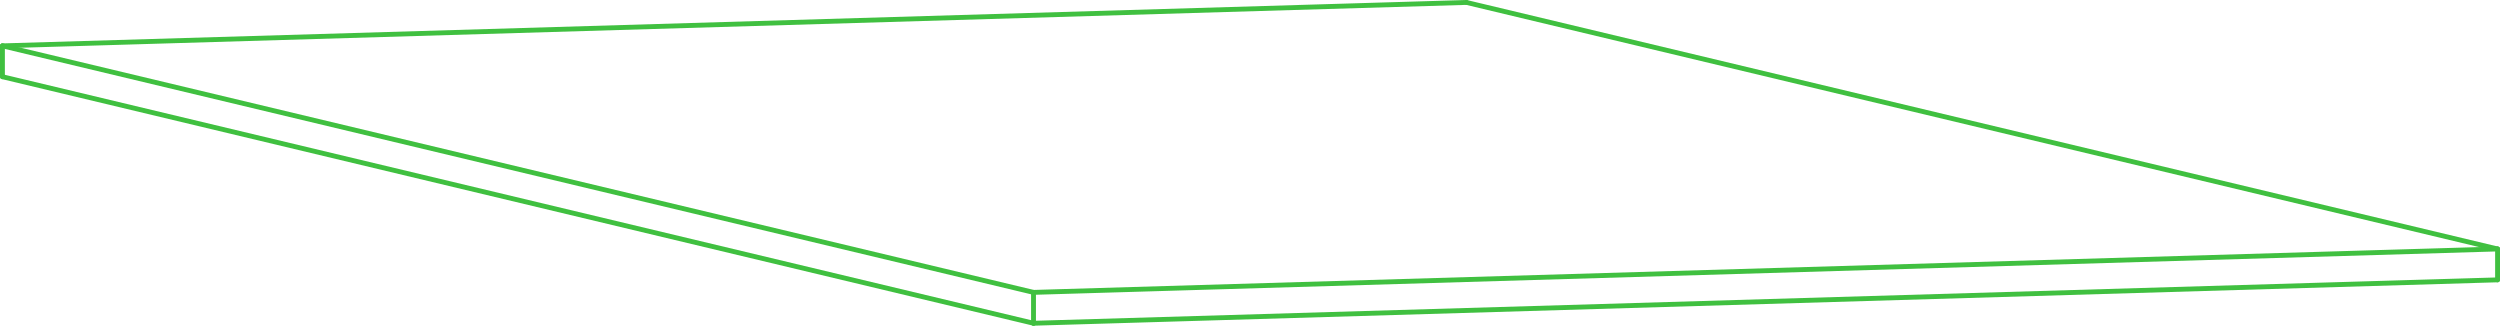
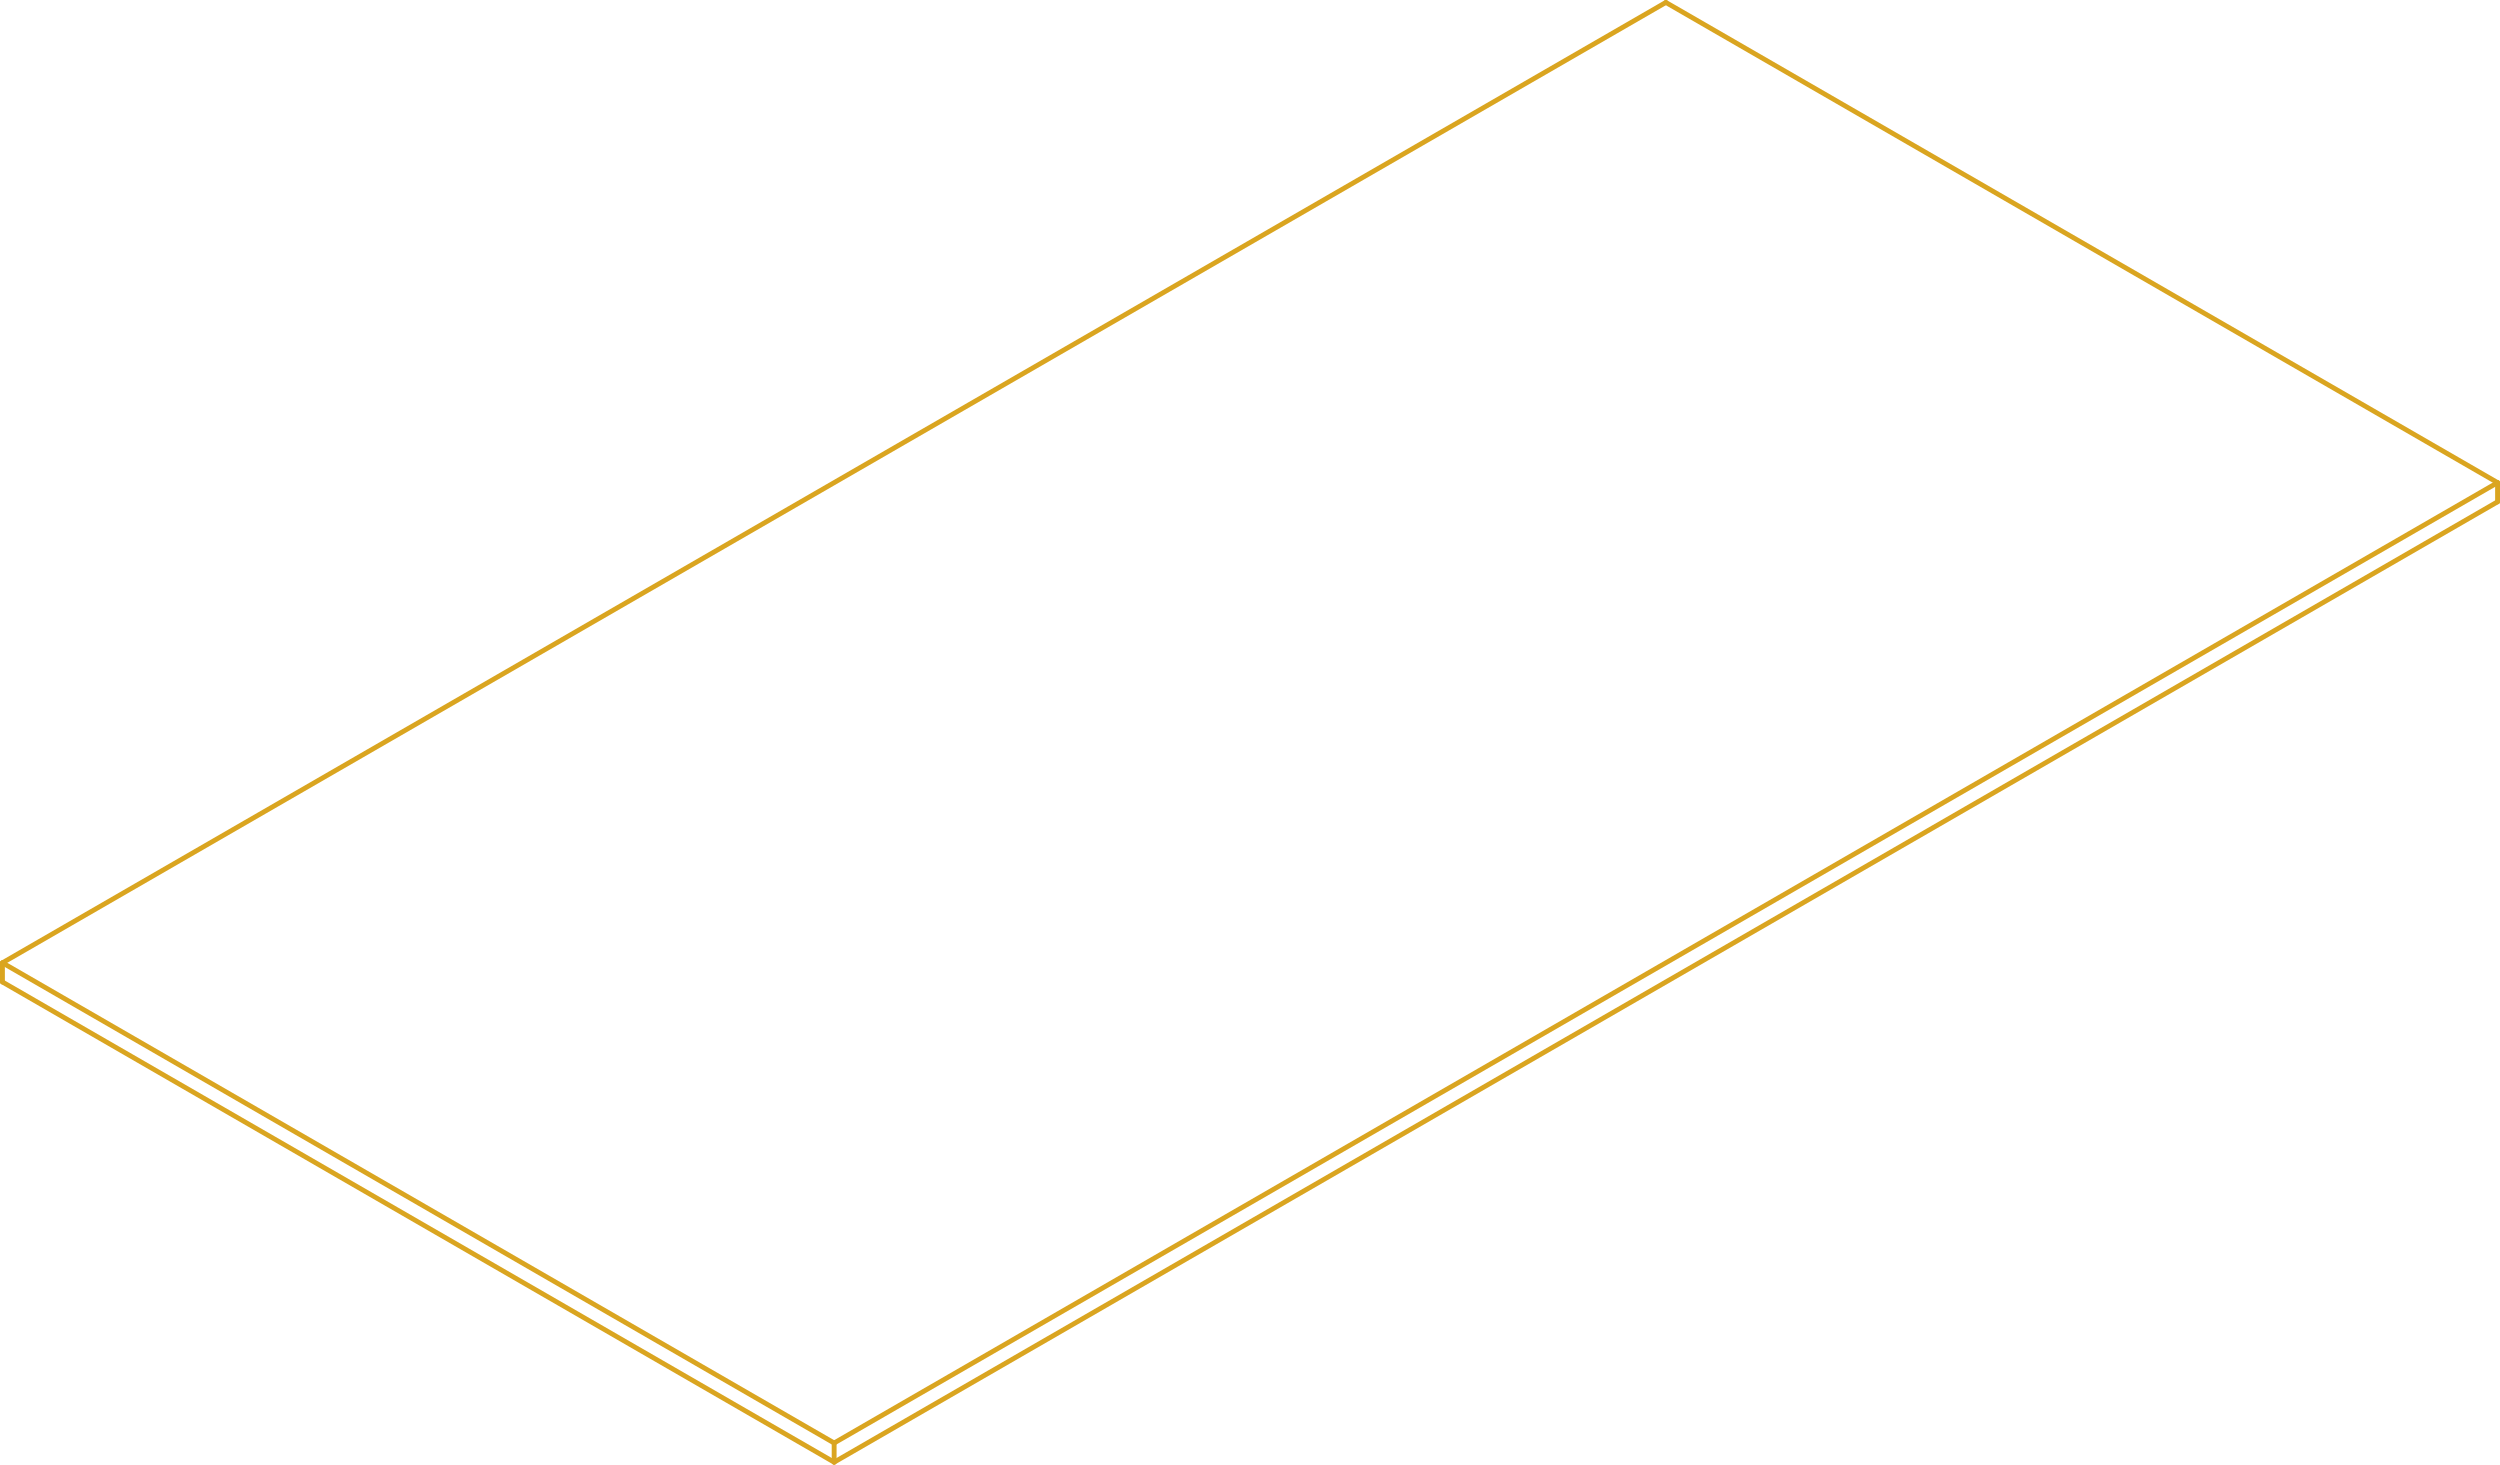
- <svg xmlns="http://www.w3.org/2000/svg" width="513.0mm" height="66.833mm" viewBox="-736.388 -95.935 1472.777 191.87" version="1.1">
+ <svg xmlns="http://www.w3.org/2000/svg" width="513.0mm" height="300.538mm" viewBox="-1.894 -763.405 1943.524 1138.601" version="1.1">
  <g transform="scale(1,-1)" stroke-linecap="round">
-     <g fill="none" stroke="rgb(64,192,64)" stroke-width="2.871" id="Visible">
-       <line x1="-127.537" y1="-94.5" x2="-127.537" y2="-76.308" />
-       <line x1="-127.537" y1="-76.308" x2="-734.953" y2="68.929" />
-       <line x1="-734.953" y1="50.737" x2="-734.953" y2="68.929" />
-       <line x1="-127.537" y1="-94.5" x2="-734.953" y2="50.737" />
-       <line x1="734.953" y1="-68.929" x2="734.953" y2="-50.737" />
-       <line x1="734.953" y1="-50.737" x2="127.537" y2="94.5" />
-       <line x1="-127.537" y1="-94.5" x2="734.953" y2="-68.929" />
-       <line x1="-127.537" y1="-76.308" x2="734.953" y2="-50.737" />
-       <line x1="-734.953" y1="68.929" x2="127.537" y2="94.5" />
+     <g fill="none" stroke="rgb(218,165,32)" stroke-width="3.789" id="Visible">
+       <line x1="0.0" y1="0.0" x2="0.0" y2="14.906" />
+       <line x1="0.0" y1="14.906" x2="1293.157" y2="761.511" />
+       <line x1="646.578" y1="-373.302" x2="646.578" y2="-358.396" />
+       <line x1="646.578" y1="-358.396" x2="1939.735" y2="388.208" />
+       <line x1="1939.735" y1="373.302" x2="1939.735" y2="388.208" />
+       <line x1="646.578" y1="-373.302" x2="1939.735" y2="373.302" />
+       <line x1="0.0" y1="0.0" x2="646.578" y2="-373.302" />
+       <line x1="0.0" y1="14.906" x2="646.578" y2="-358.396" />
+       <line x1="1293.157" y1="761.511" x2="1939.735" y2="388.208" />
    </g>
  </g>
</svg>
